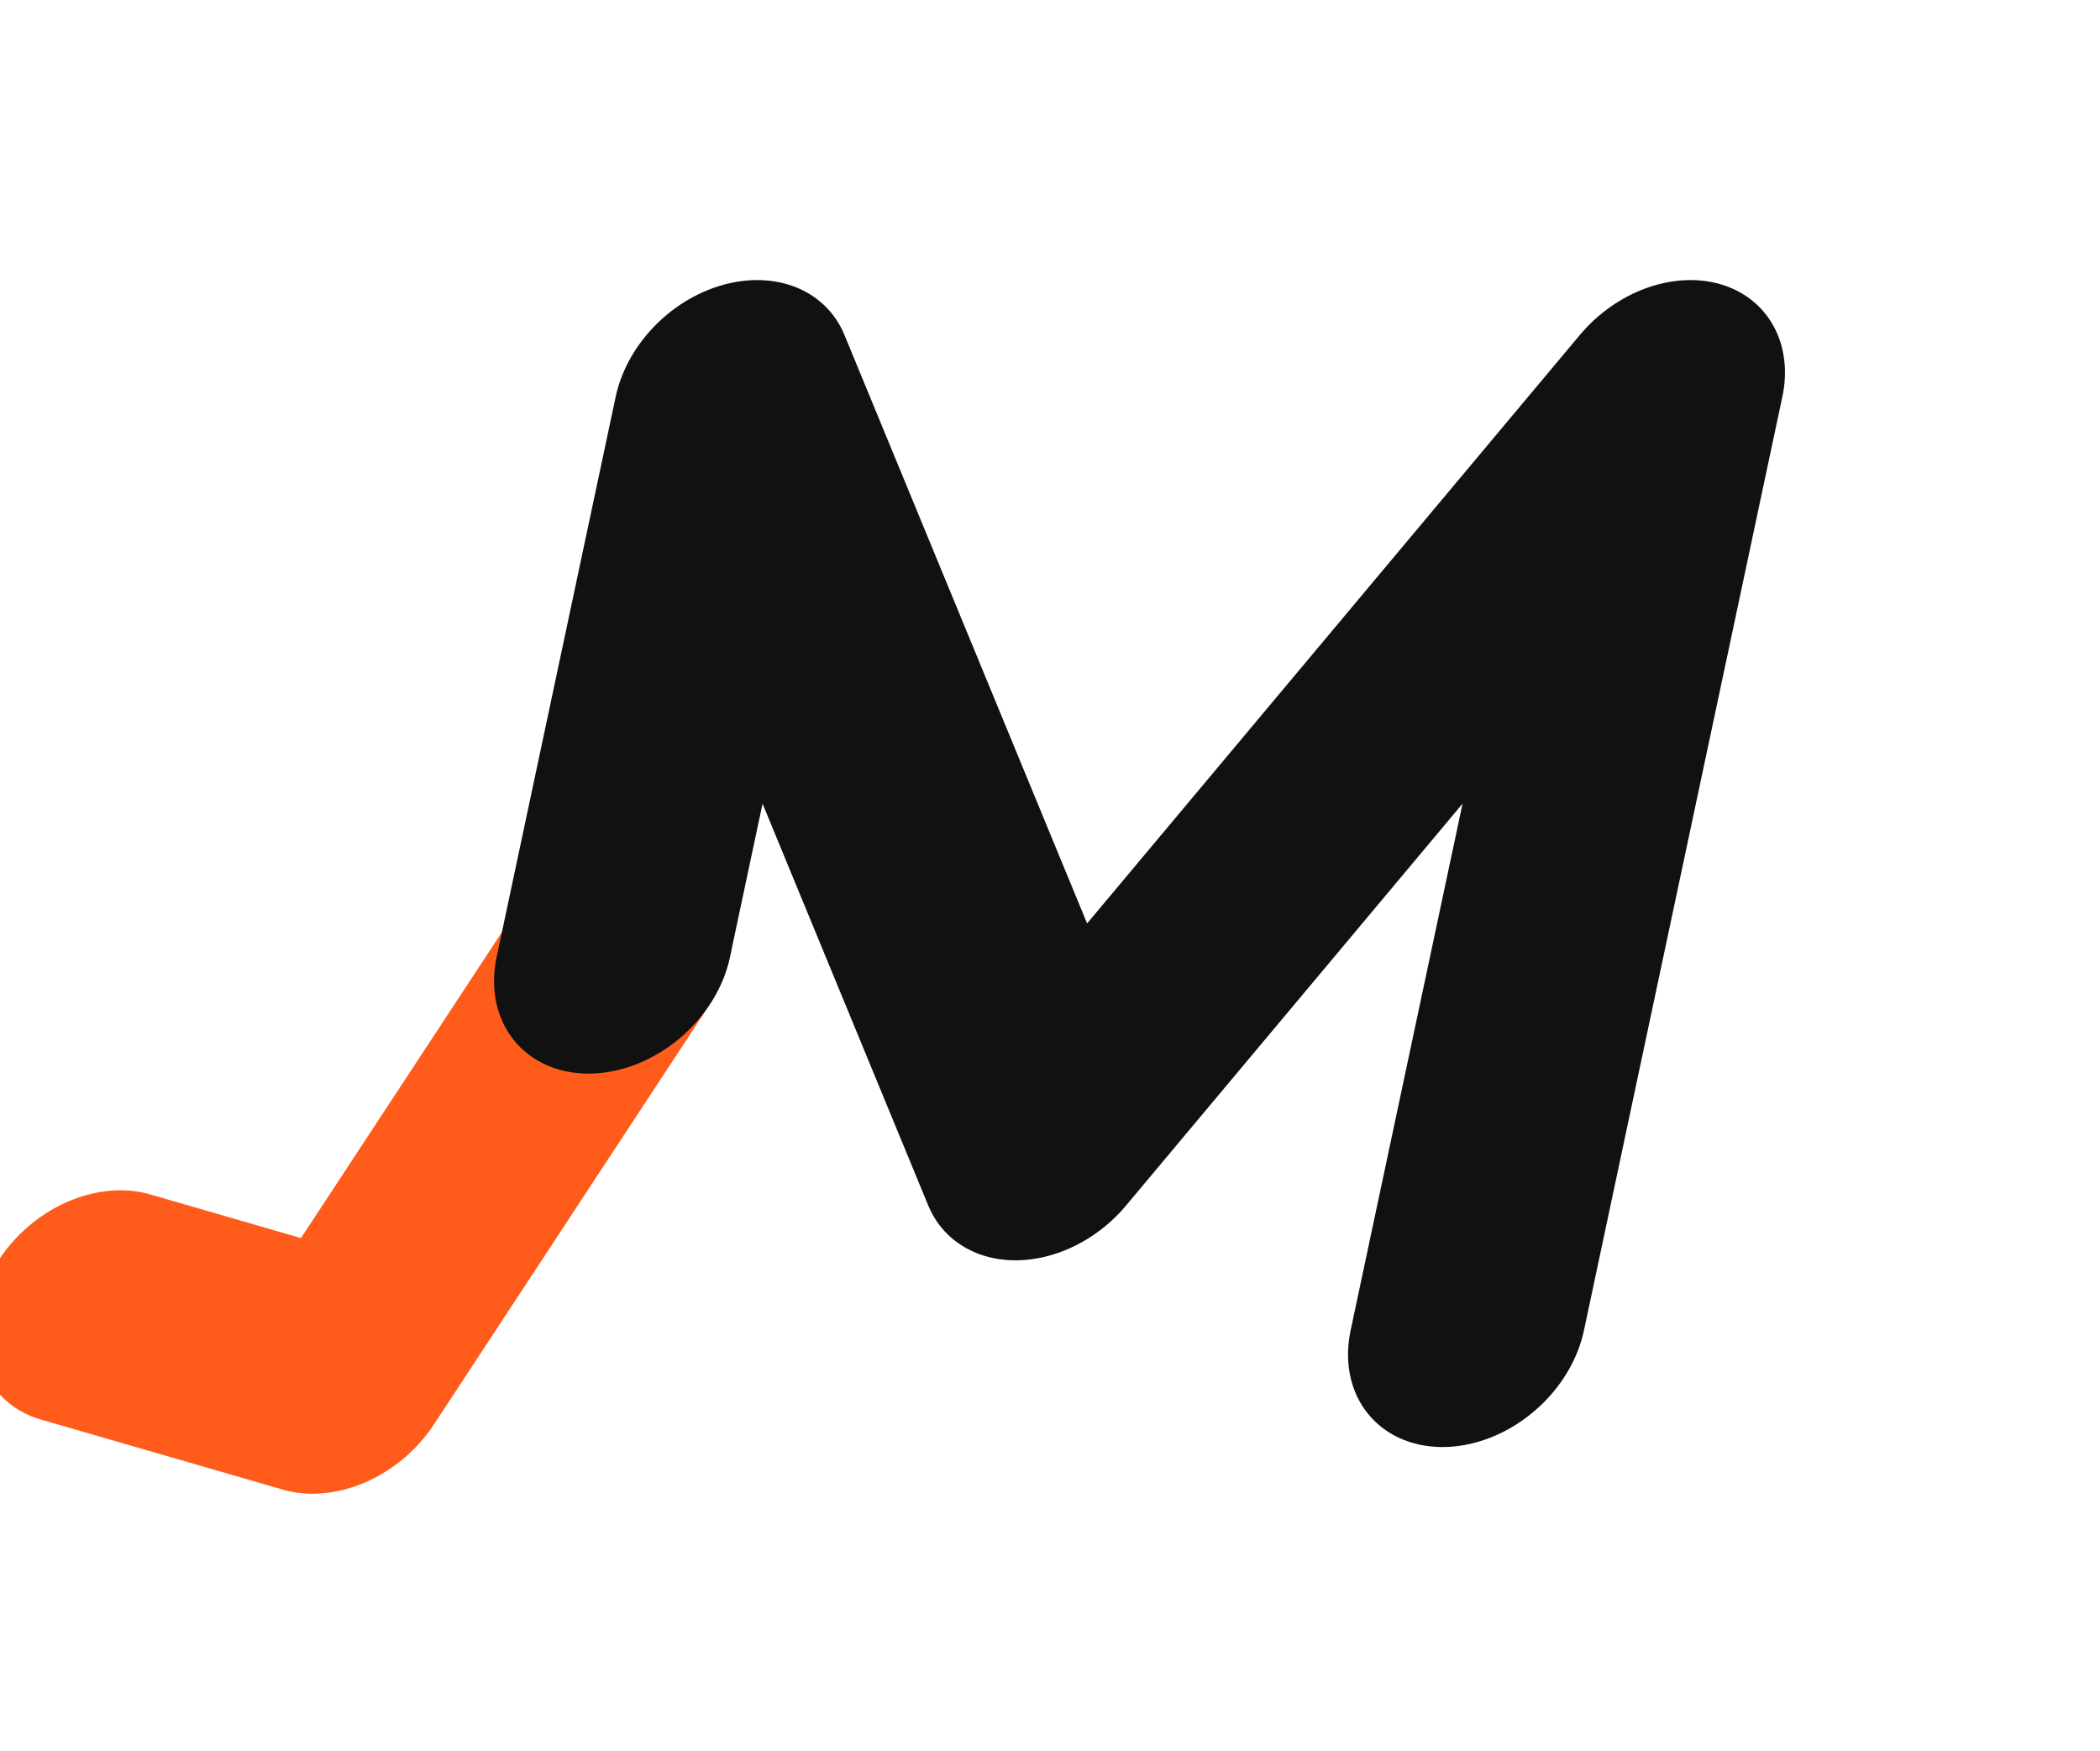
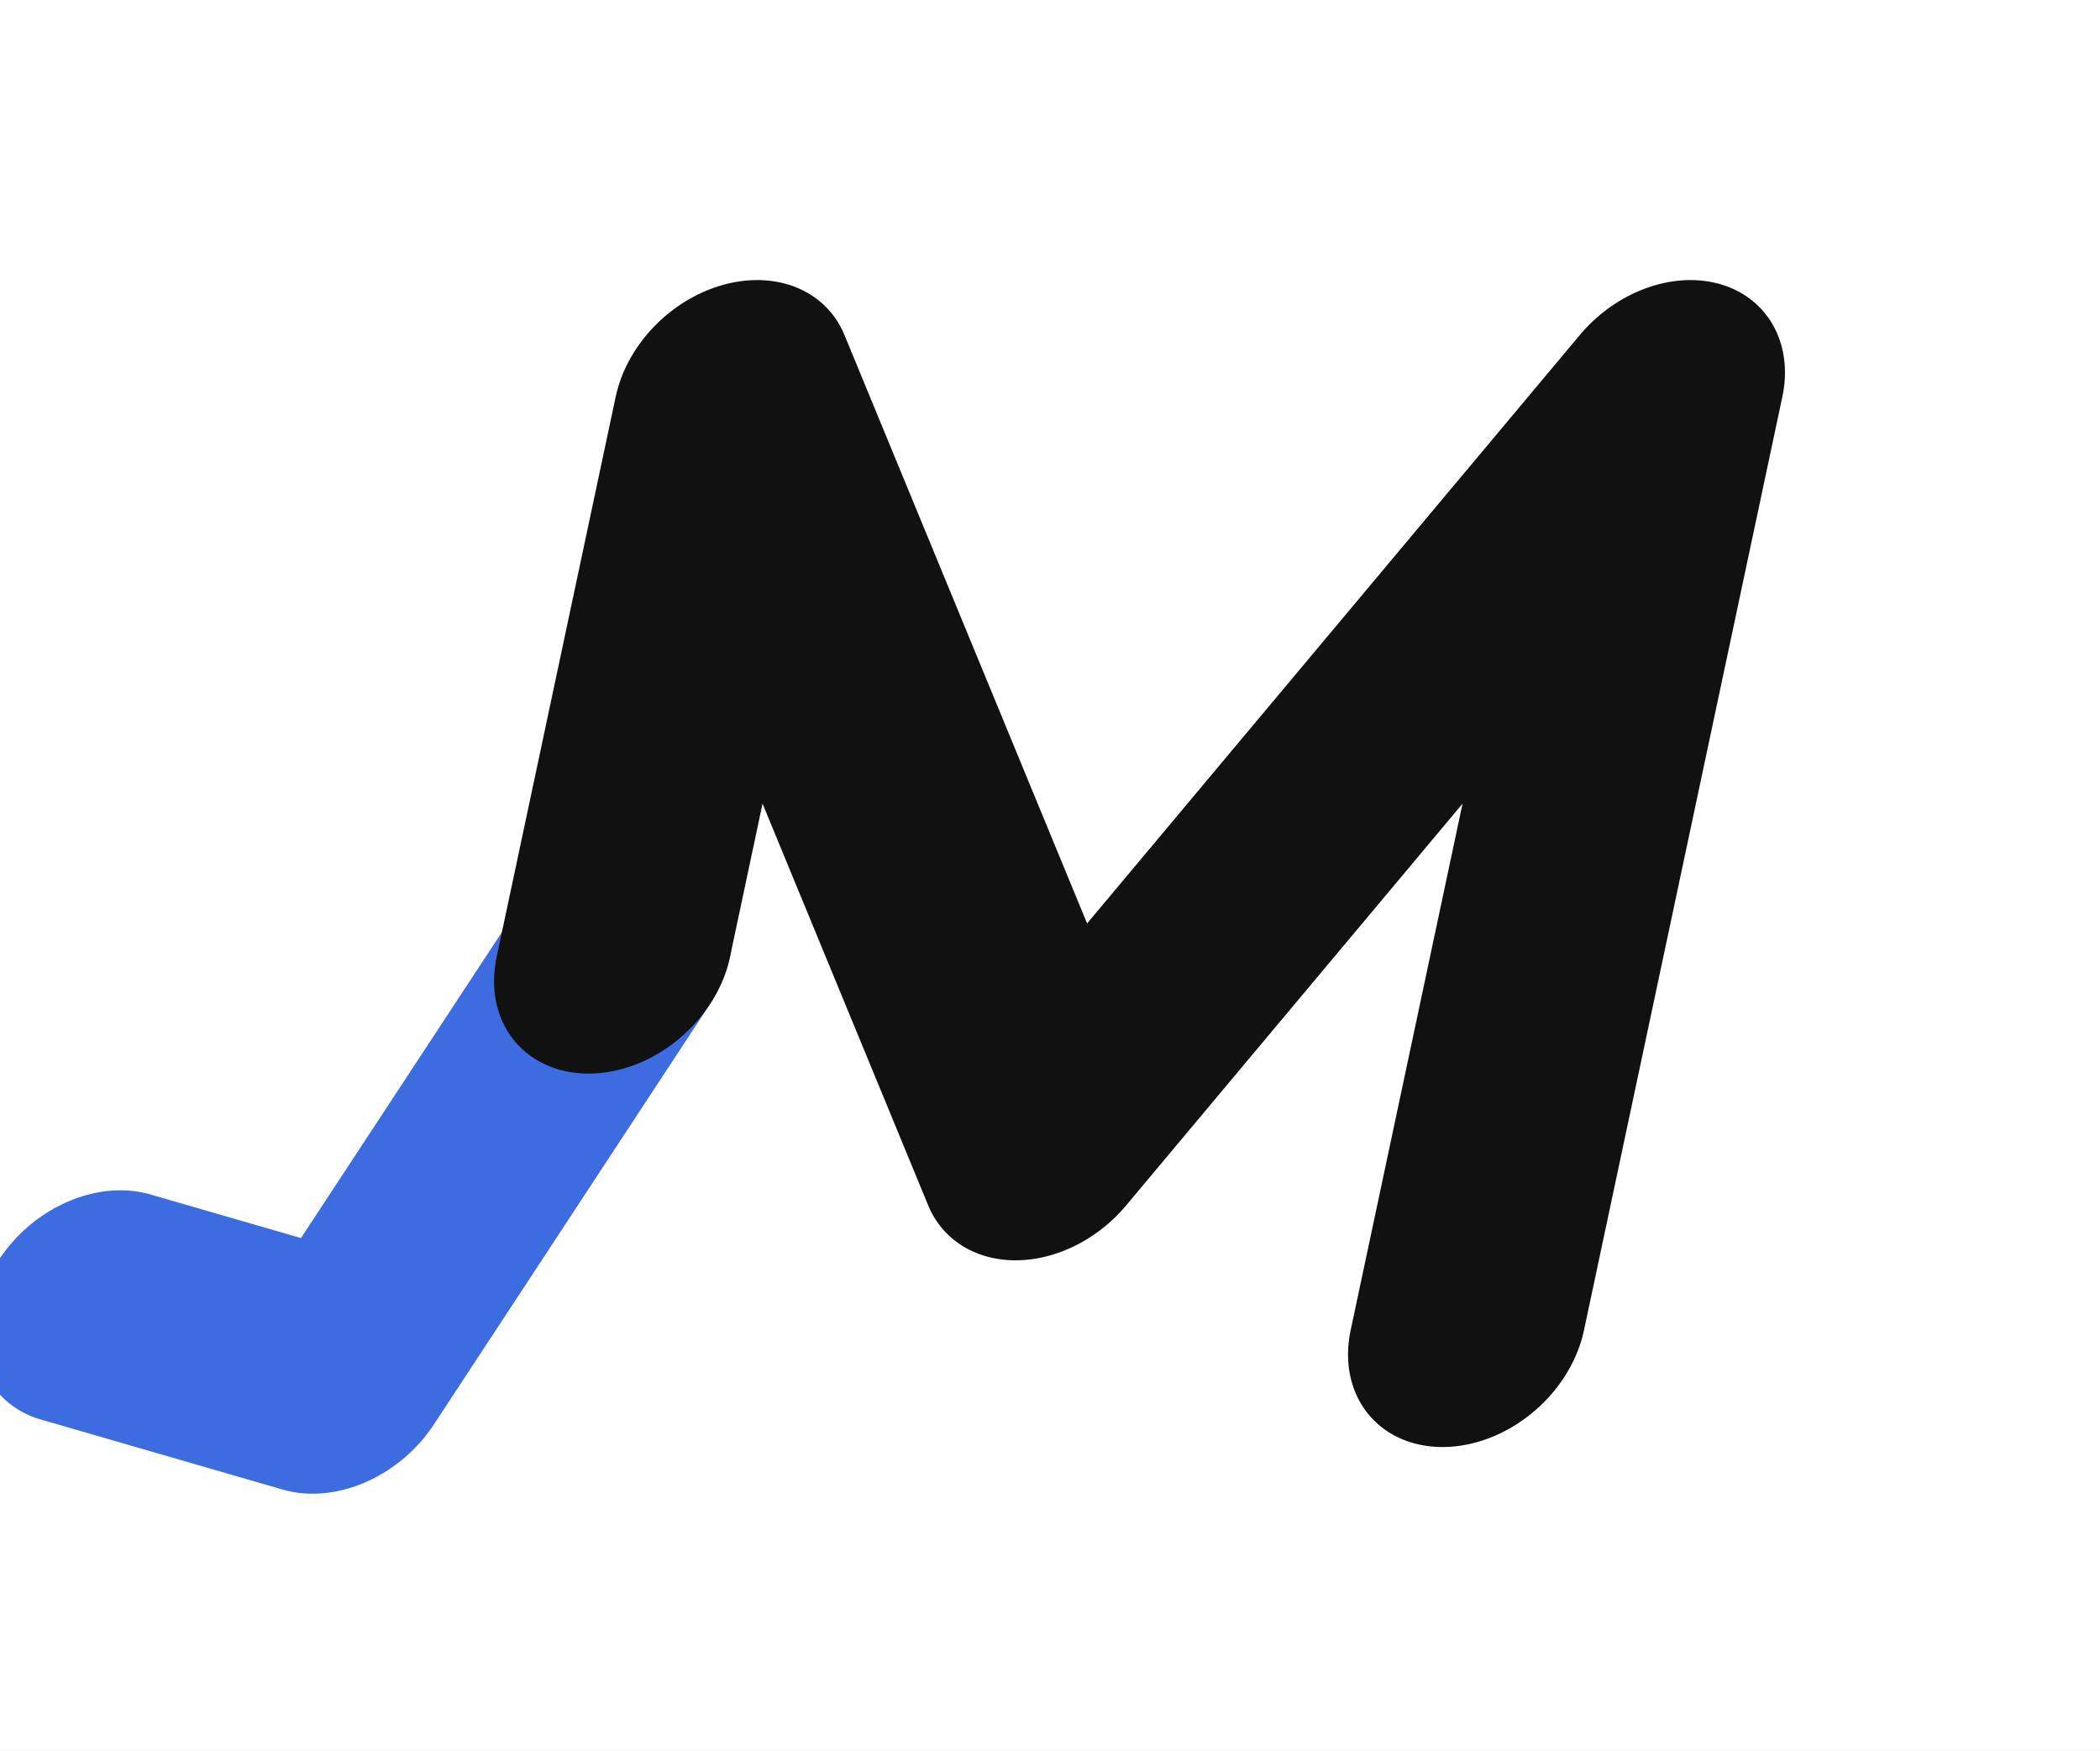
<svg xmlns="http://www.w3.org/2000/svg" viewBox="0 0 180 150.0" width="180" height="150.0">
  <rect width="180" height="150.0" fill="#FFFFFF" />
  <g transform="skewX(-12)">
-     <path d="M 70 82.0 L 54 118.0 L 32 112.0" fill="none" stroke="#FF5B1A" stroke-width="20.0" stroke-linecap="round" stroke-linejoin="round" />
+     <path d="M 70 82.0 L 54 118.0 L 32 112.0" fill="none" stroke="#3D6BE0" stroke-width="20.0" stroke-linecap="round" stroke-linejoin="round" />
    <path d="M 70 82.0 L 70 34.0 L 110 98.0 L 150 34.0 L 150 114.0" fill="none" stroke="#111111" stroke-width="20.0" stroke-linecap="round" stroke-linejoin="round" />
  </g>
</svg>
